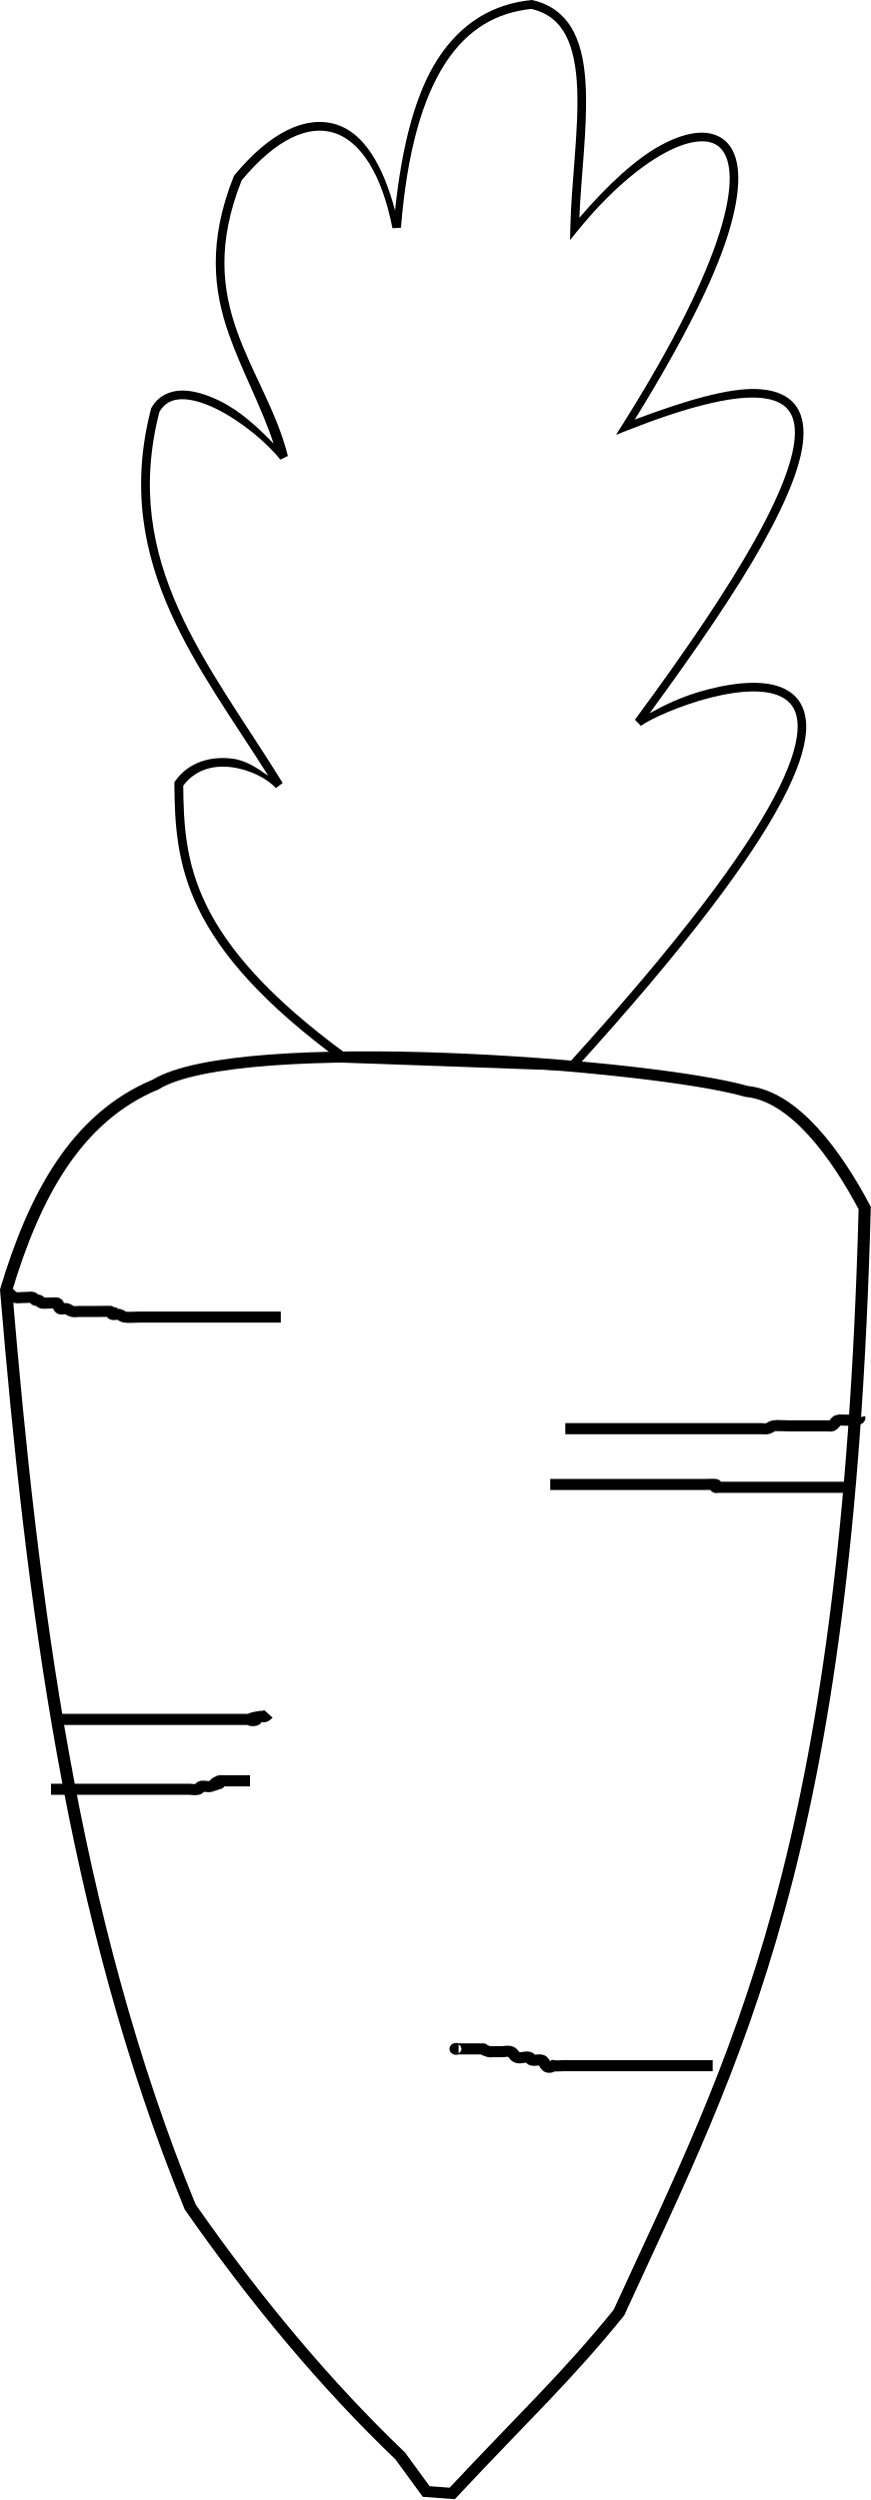
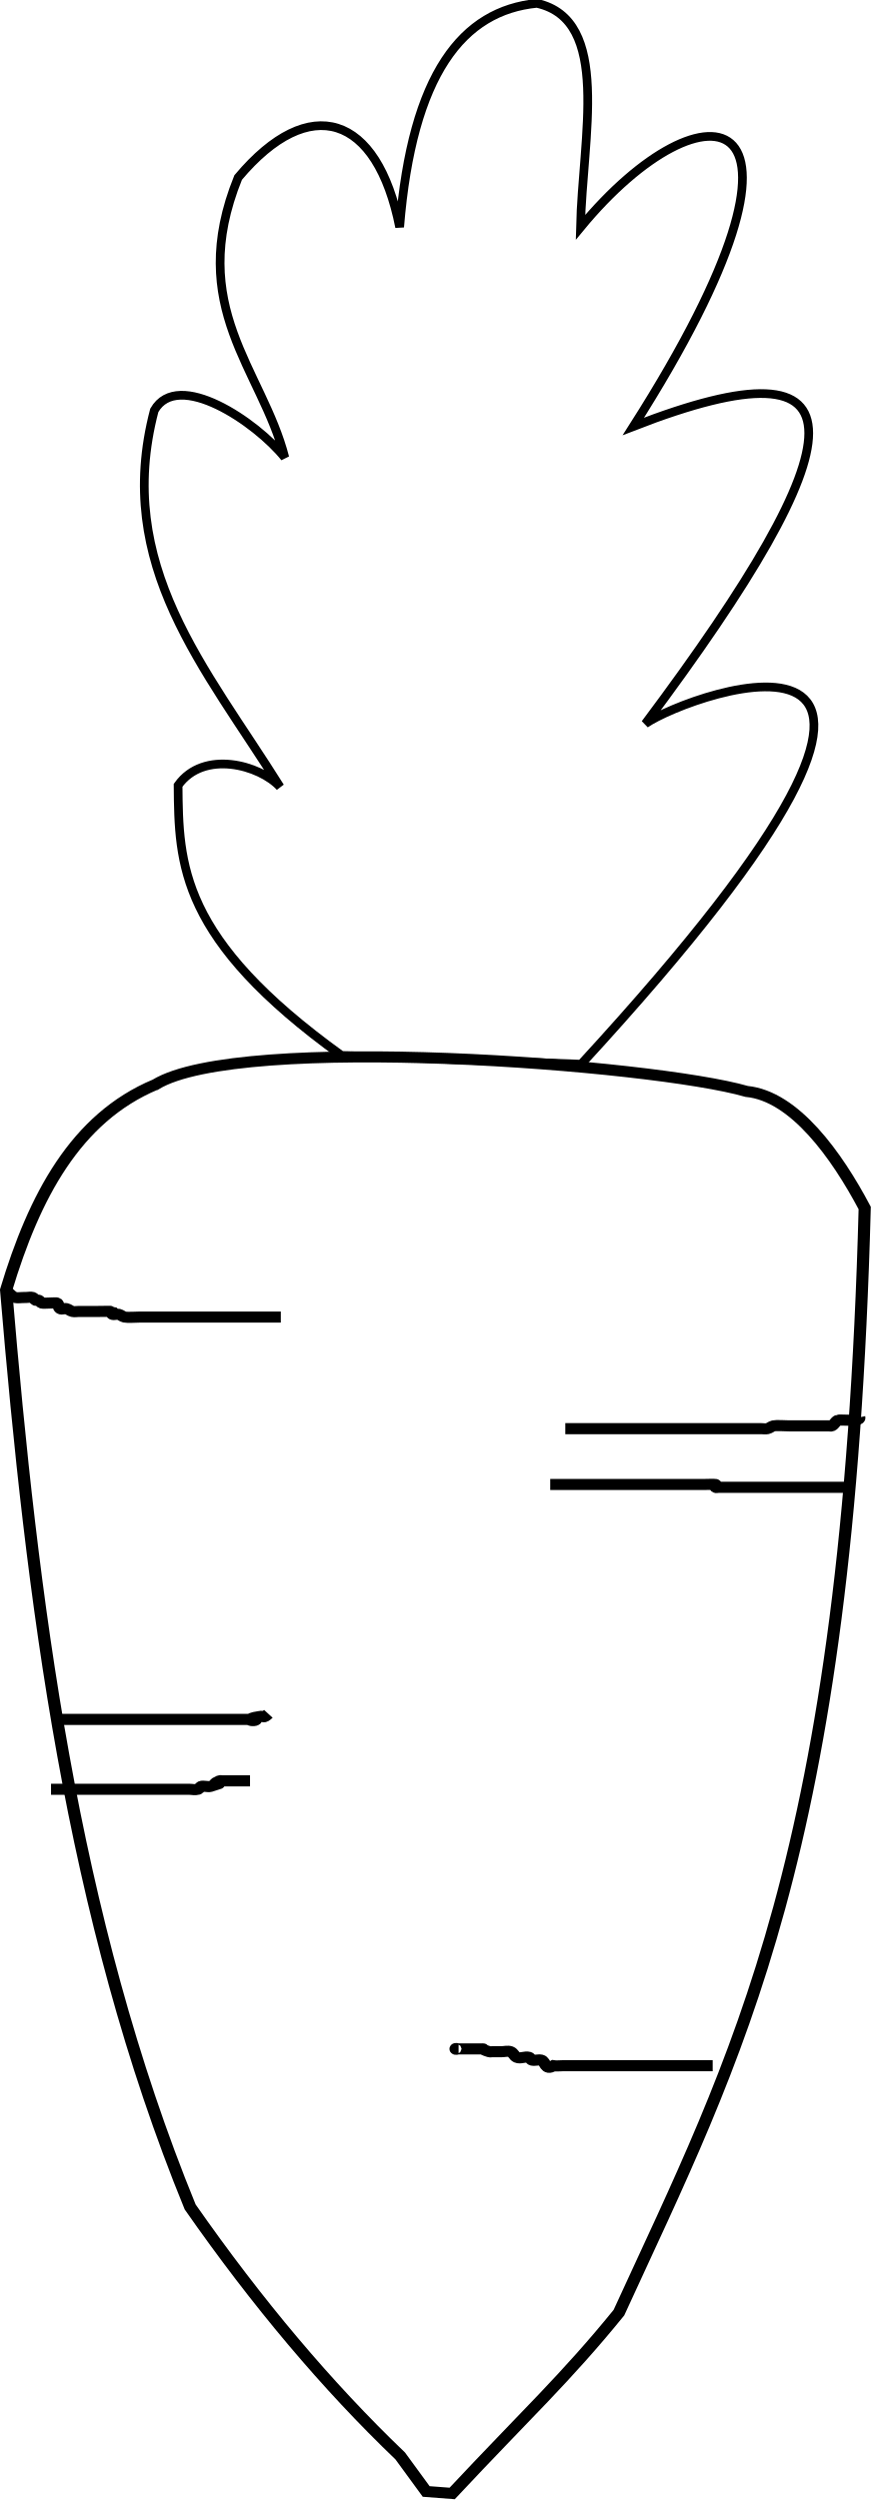
<svg xmlns="http://www.w3.org/2000/svg" width="24.593" height="70.607" version="1.1" viewBox="0 0 24.593 70.607">
  <g transform="matrix(1.2944 0 0 1.1817 -114.8 -108.94)">
    <path d="m92.084 118.12c1.84-1.232 10.85-0.484 12.898 0.165 1.041 0.111 1.965 1.523 2.575 2.788-0.375 15.512-2.814 20.316-5.363 26.411-1.154 1.559-2.037 2.448-3.638 4.323l-0.567-0.047-0.567-0.85c-1.591-1.669-3.118-3.654-4.583-5.953-2.595-6.942-3.452-14.567-4.016-21.923 0.615-2.241 1.518-4.114 3.26-4.914z" style="fill:none;stroke-width:.265px;stroke:#000" />
    <path d="m88.824 123.04c0.206 0.233 0.18 0.171 0.444 0.171 0.045 0 0.091-0.014 0.134 0 0.03 0.01 0.039 0.053 0.067 0.067 0.02 0.01 0.047-0.01 0.067 0 0.028 0.014 0.037 0.057 0.067 0.067 0.04 0.013 0.319-0.015 0.334 0 0.035 0.035 0.025 0.106 0.067 0.134 0.037 0.025 0.09-0.011 0.134 0 0.048 0.012 0.085 0.055 0.134 0.067 0.043 0.011 0.089 0 0.134 0h0.401c0.025 0 0.328-6e-3 0.334 0 0.016 0.016-0.02 0.057 0 0.067 0.04 0.02 0.09-0.011 0.134 0 0.048 0.012 0.085 0.055 0.134 0.067 0.061 0.015 0.256 0 0.334 0h3.074" style="fill:none;stroke-width:.265px;stroke:#000" />
    <path d="m107.44 126.08c0.028 0.111-0.424 0.045-0.468 0.067-0.056 0.028-0.077 0.105-0.134 0.134-0.02 0.01-0.044 0-0.067 0h-0.869c-0.077 0-0.274-0.015-0.334 0-0.048 0.012-0.085 0.055-0.134 0.067-0.043 0.011-0.089 0-0.134 0h-4.276" style="fill:none;stroke-width:.265px;stroke:#000" />
    <path d="m107.31 127.75h-2.94c-0.022 0-0.051 0.016-0.067 0s0.02-0.057 0-0.067c-0.016-8e-3 -0.223 0-0.267 0h-3.341" style="fill:none;stroke-width:.265px;stroke:#000" />
    <path d="m89.869 133.3h4.276c0.045 0 0.134-0.044 0.134 0s-0.165 0.032-0.134 0c0.05-0.05 0.132-0.05 0.2-0.067 0.129-0.032 0.07 0.063 0.2-0.067" style="fill:none;stroke-width:.265px;stroke:#000" />
    <path d="m89.803 134.97h3.007c0.067 0 0.137 0.021 0.2 0 0.03-0.01 0.039-0.053 0.067-0.067 0.039-0.02 0.154 0.015 0.2 0 0.484-0.161-0.105 0.019 0.2-0.134 0.02-0.01 0.045 0 0.067 0h0.601" style="fill:none;stroke-width:.265px;stroke:#000" />
    <path d="m104.24 141.58h-3.274c-0.067 0-0.135 0.011-0.2 0-0.186 0.13-0.171-0.109-0.267-0.134-0.065-0.016-0.136 0.016-0.2 0-0.031-8e-3 -0.037-0.057-0.067-0.067-0.085-0.028-0.188 0.04-0.267 0-0.056-0.028-0.075-0.11-0.134-0.134-0.062-0.025-0.134 0-0.2 0h-0.2c-0.022 0-0.046 7e-3 -0.067 0-0.23-0.077-0.05-0.067-0.2-0.067h-0.468c-0.022 0-0.067 0.022-0.067 0s0.045 0 0.067 0" style="fill:none;stroke-width:.265px;stroke:#000" />
  </g>
-   <path d="m15.025 0-0.02 2e-3c-1.06 0.106-1.969 0.626-2.639 1.66-0.614 0.948-1.008 2.385-1.209 4.283-0.344-1.293-0.889-2.185-1.65-2.426-0.431-0.137-0.906-0.082-1.393 0.158-0.487 0.24-0.988 0.664-1.492 1.273l-0.014 0.014-0.006 0.018c-0.738 1.849-0.57 3.243-0.137 4.465 0.383 1.079 0.918 2.04 1.262 3.086-0.427-0.44-0.93-0.919-1.527-1.209-0.373-0.181-0.746-0.298-1.086-0.289-0.34 0.009-0.653 0.161-0.836 0.486l-0.008 0.016-0.004 0.014c-0.574 2.21-0.208 4.063 0.557 5.768 0.714 1.591 1.783 3.06 2.756 4.602-0.308-0.212-0.623-0.444-1.045-0.49-0.58-0.064-1.204 0.092-1.588 0.639l-0.021 0.031v0.039c0.009 1.118 0.06 2.266 0.682 3.541 0.621 1.275 1.807 2.674 4.064 4.322l0.029 0.021 0.037 2e-3 6.459 0.23 0.037-0.043c3.179-3.502 4.966-5.916 5.842-7.568 0.438-0.826 0.651-1.463 0.689-1.959 0.038-0.496-0.11-0.858-0.383-1.082-0.273-0.224-0.652-0.308-1.066-0.312-0.415-0.004-0.869 0.071-1.312 0.184-0.718 0.183-1.247 0.45-1.656 0.676 1.349-1.845 2.455-3.468 3.174-4.752 0.768-1.373 1.172-2.42 1.172-3.172 1.62e-4 -0.376-0.107-0.686-0.334-0.898s-0.558-0.32-0.979-0.338c-0.779-0.033-1.974 0.304-3.453 0.863 1.356-2.193 2.233-3.952 2.627-5.205 0.206-0.656 0.299-1.192 0.297-1.621-0.002-0.429-0.1-0.756-0.295-0.977-0.195-0.22-0.481-0.318-0.801-0.303-0.32 0.015-0.682 0.136-1.072 0.344-0.711 0.379-1.525 1.133-2.32 2.059 0.049-1.198 0.229-2.529 0.182-3.66-0.026-0.609-0.117-1.16-0.346-1.6-0.228-0.439-0.604-0.762-1.154-0.887zm-0.021 0.252c0.476 0.113 0.779 0.369 0.979 0.752 0.202 0.388 0.294 0.906 0.318 1.496 0.049 1.18-0.165 2.64-0.193 3.928l-0.008 0.354 0.223-0.275c0.854-1.05 1.738-1.806 2.477-2.199 0.369-0.197 0.701-0.302 0.969-0.314 0.268-0.013 0.464 0.058 0.605 0.219 0.142 0.16 0.232 0.426 0.234 0.818 0.002 0.392-0.086 0.907-0.287 1.547-0.402 1.28-1.256 3.059-2.725 5.394l-0.197 0.314 0.346-0.137c1.646-0.648 2.856-0.947 3.625-0.914 0.385 0.016 0.652 0.112 0.822 0.271 0.17 0.159 0.258 0.39 0.258 0.721-2.84e-4 0.661-0.381 1.695-1.141 3.053s-1.893 3.045-3.377 5.055l0.168 0.172c0.272-0.195 1.104-0.576 1.963-0.795 0.429-0.109 0.869-0.18 1.252-0.176 0.383 0.004 0.705 0.084 0.914 0.256 0.209 0.171 0.327 0.435 0.293 0.877-0.034 0.442-0.231 1.052-0.66 1.861-0.854 1.611-2.627 4.011-5.771 7.479l-6.301-0.225c-2.216-1.623-3.367-2.988-3.963-4.211-0.588-1.206-0.642-2.284-0.652-3.375 0.327-0.441 0.824-0.582 1.334-0.525 0.52 0.057 1.033 0.317 1.283 0.594l0.193-0.145c-0.004-0.006-0.008-0.011-0.012-0.018-1.031-1.668-2.178-3.22-2.926-4.885-0.747-1.665-1.095-3.439-0.545-5.582 0.144-0.247 0.346-0.35 0.619-0.357 0.278-0.008 0.621 0.093 0.973 0.264 0.704 0.342 1.442 0.96 1.824 1.443l0.213-0.105c-0.322-1.267-1.012-2.329-1.434-3.516-0.42-1.182-0.58-2.485 0.129-4.273 0.484-0.58 0.958-0.979 1.397-1.195 0.444-0.219 0.848-0.26 1.213-0.145 0.729 0.231 1.341 1.129 1.648 2.695l0.24-0.014c0.173-2.153 0.612-3.658 1.248-4.641 0.63-0.973 1.447-1.435 2.432-1.541z" style="color-rendering:auto;color:#000000;dominant-baseline:auto;font-feature-settings:normal;font-variant-alternates:normal;font-variant-caps:normal;font-variant-ligatures:normal;font-variant-numeric:normal;font-variant-position:normal;image-rendering:auto;isolation:auto;mix-blend-mode:normal;shape-padding:0;shape-rendering:auto;solid-color:#000000;text-decoration-color:#000000;text-decoration-line:none;text-decoration-style:solid;text-indent:0;text-orientation:mixed;text-transform:none;white-space:normal" />
+   <path d="m9.644 29.821c-4.568-3.294-4.596-5.396-4.614-7.633 0.722-1.014 2.313-0.573 2.88 0.046-2.095-3.35-4.704-6.26-3.552-10.64 0.666-1.168 2.877 0.325 3.686 1.333-0.642-2.493-2.799-4.249-1.318-7.911 2.021-2.408 3.928-1.785 4.561 1.401 0.353-4.344 1.786-6.117 3.877-6.323 2.11 0.471 1.288 3.768 1.23 6.329 3.505-4.255 7.478-3.772 1.494 5.625 6.718-2.614 6.378 0.326 0.336 8.402 1.234-0.87 11.099-4.423-1.813 9.618z" style="fill:none;stroke-width:.246;stroke:#000" />
</svg>
